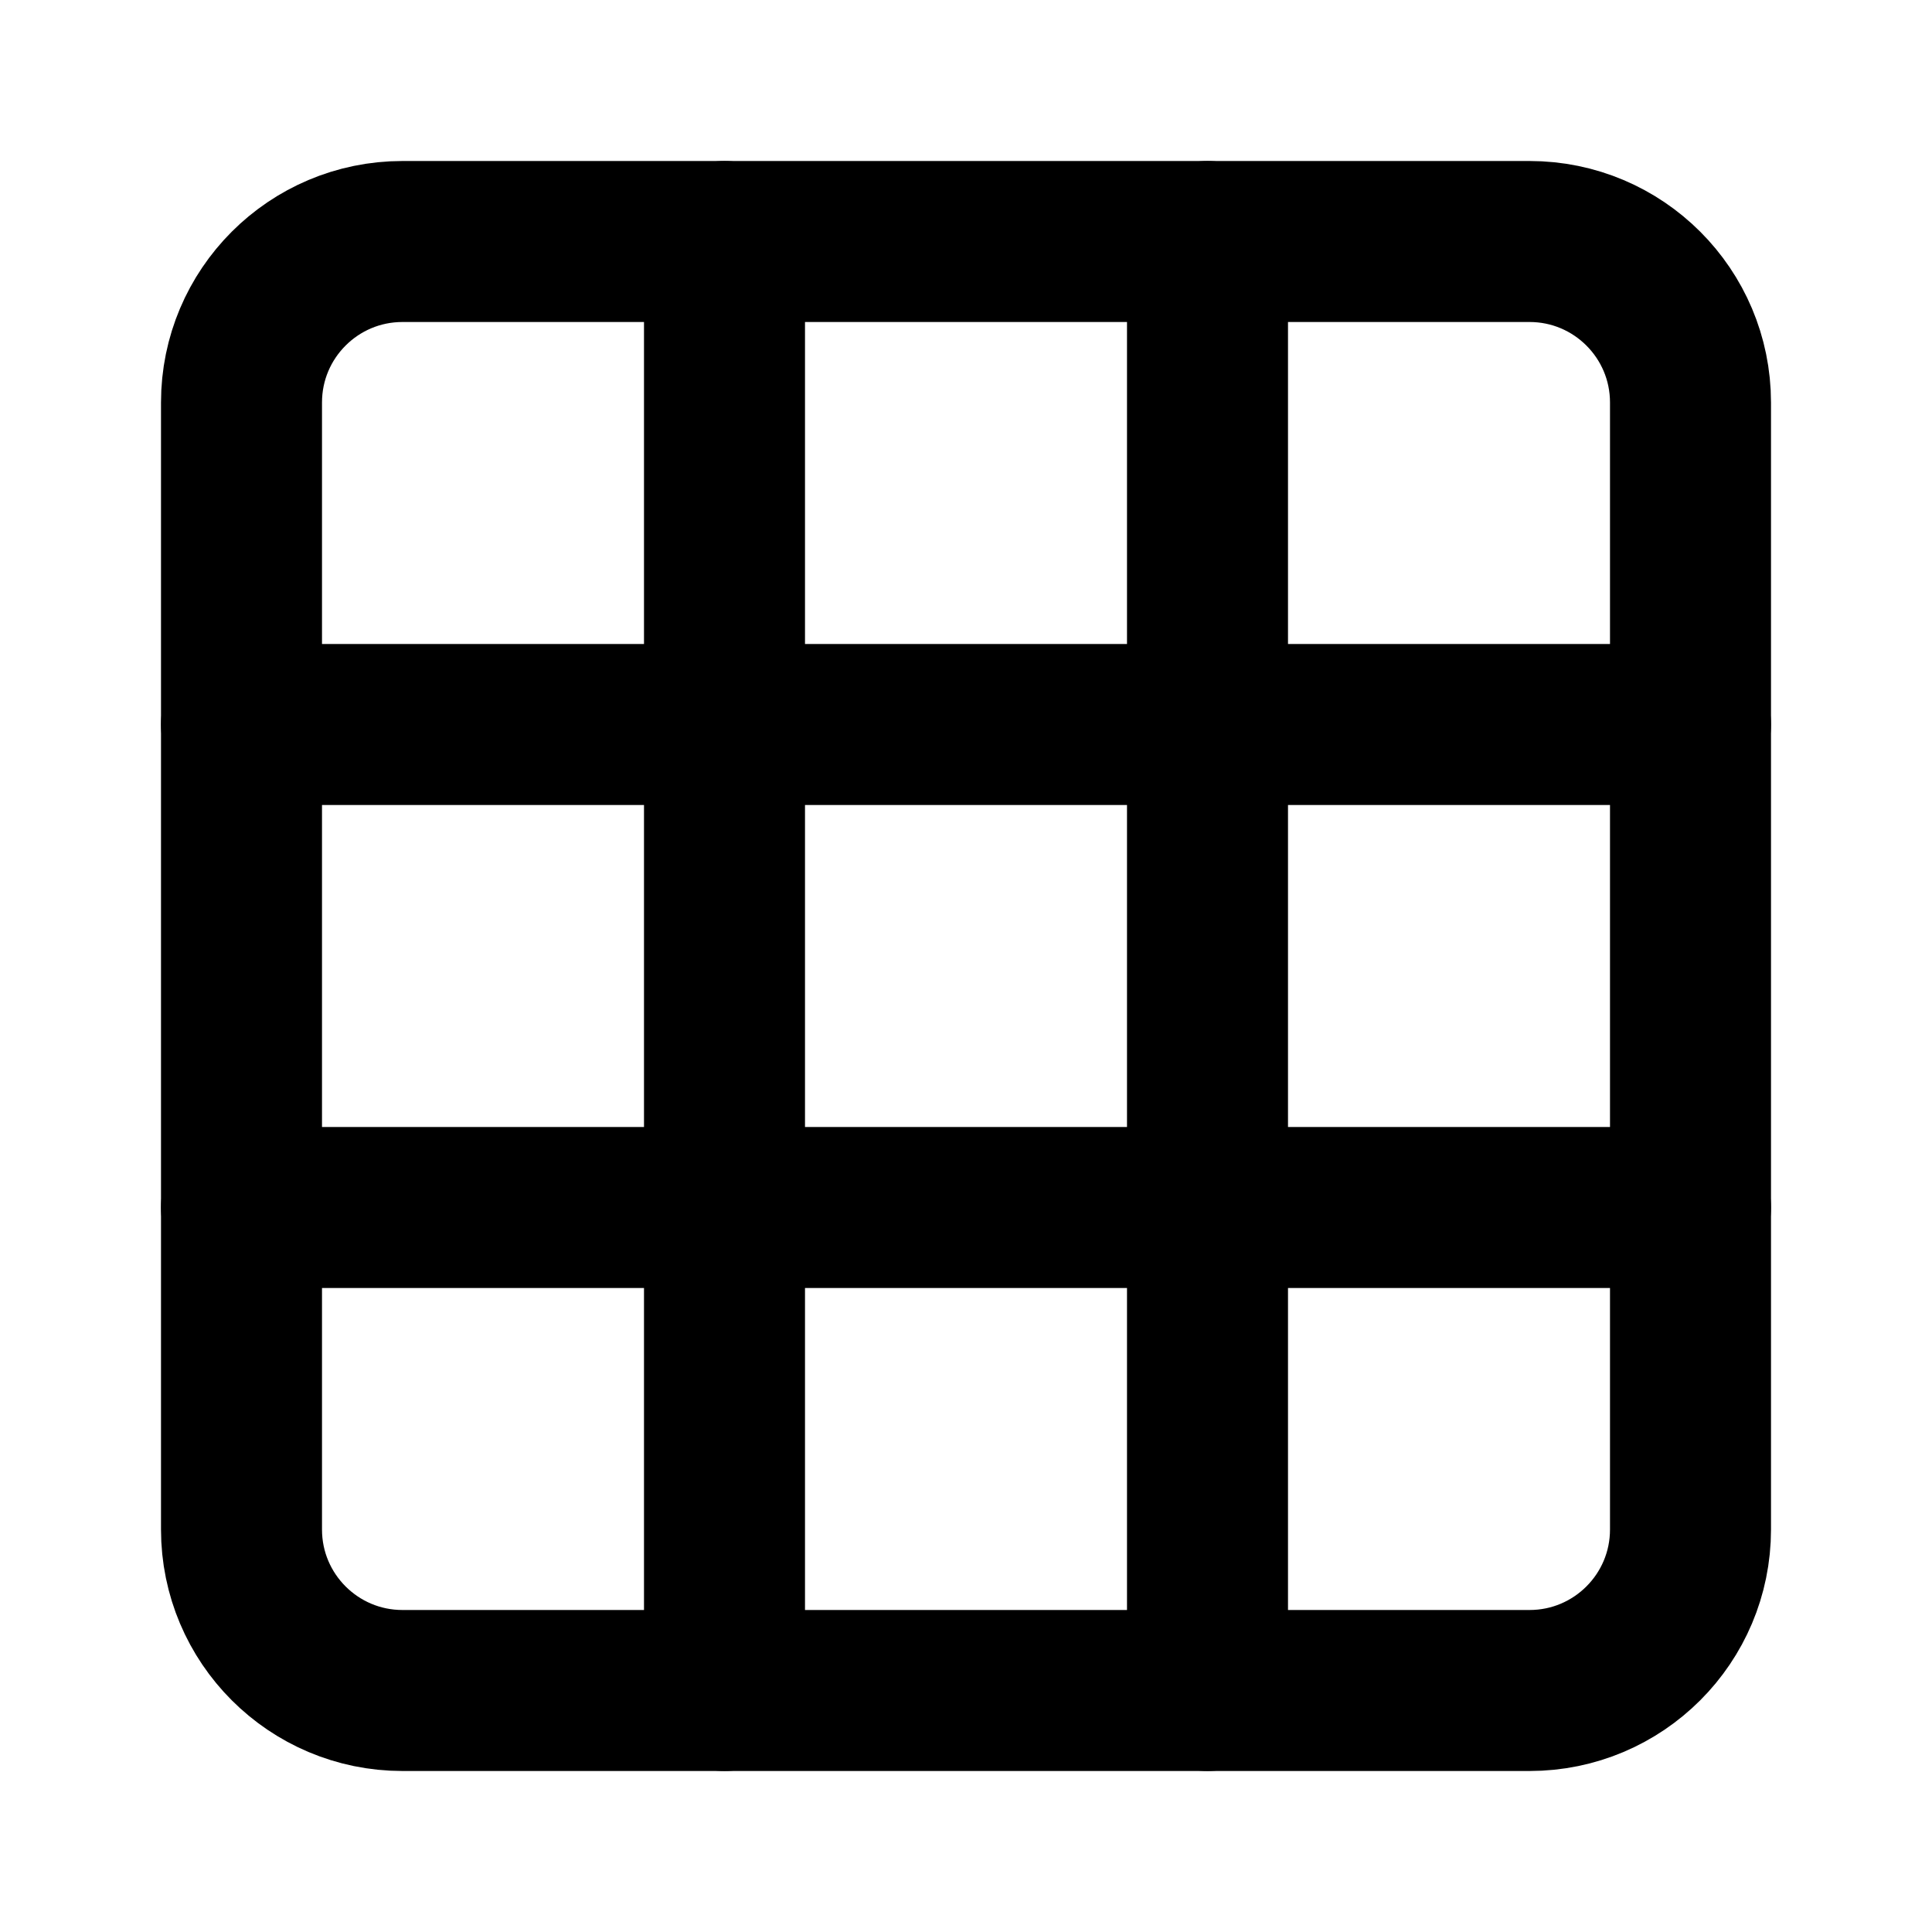
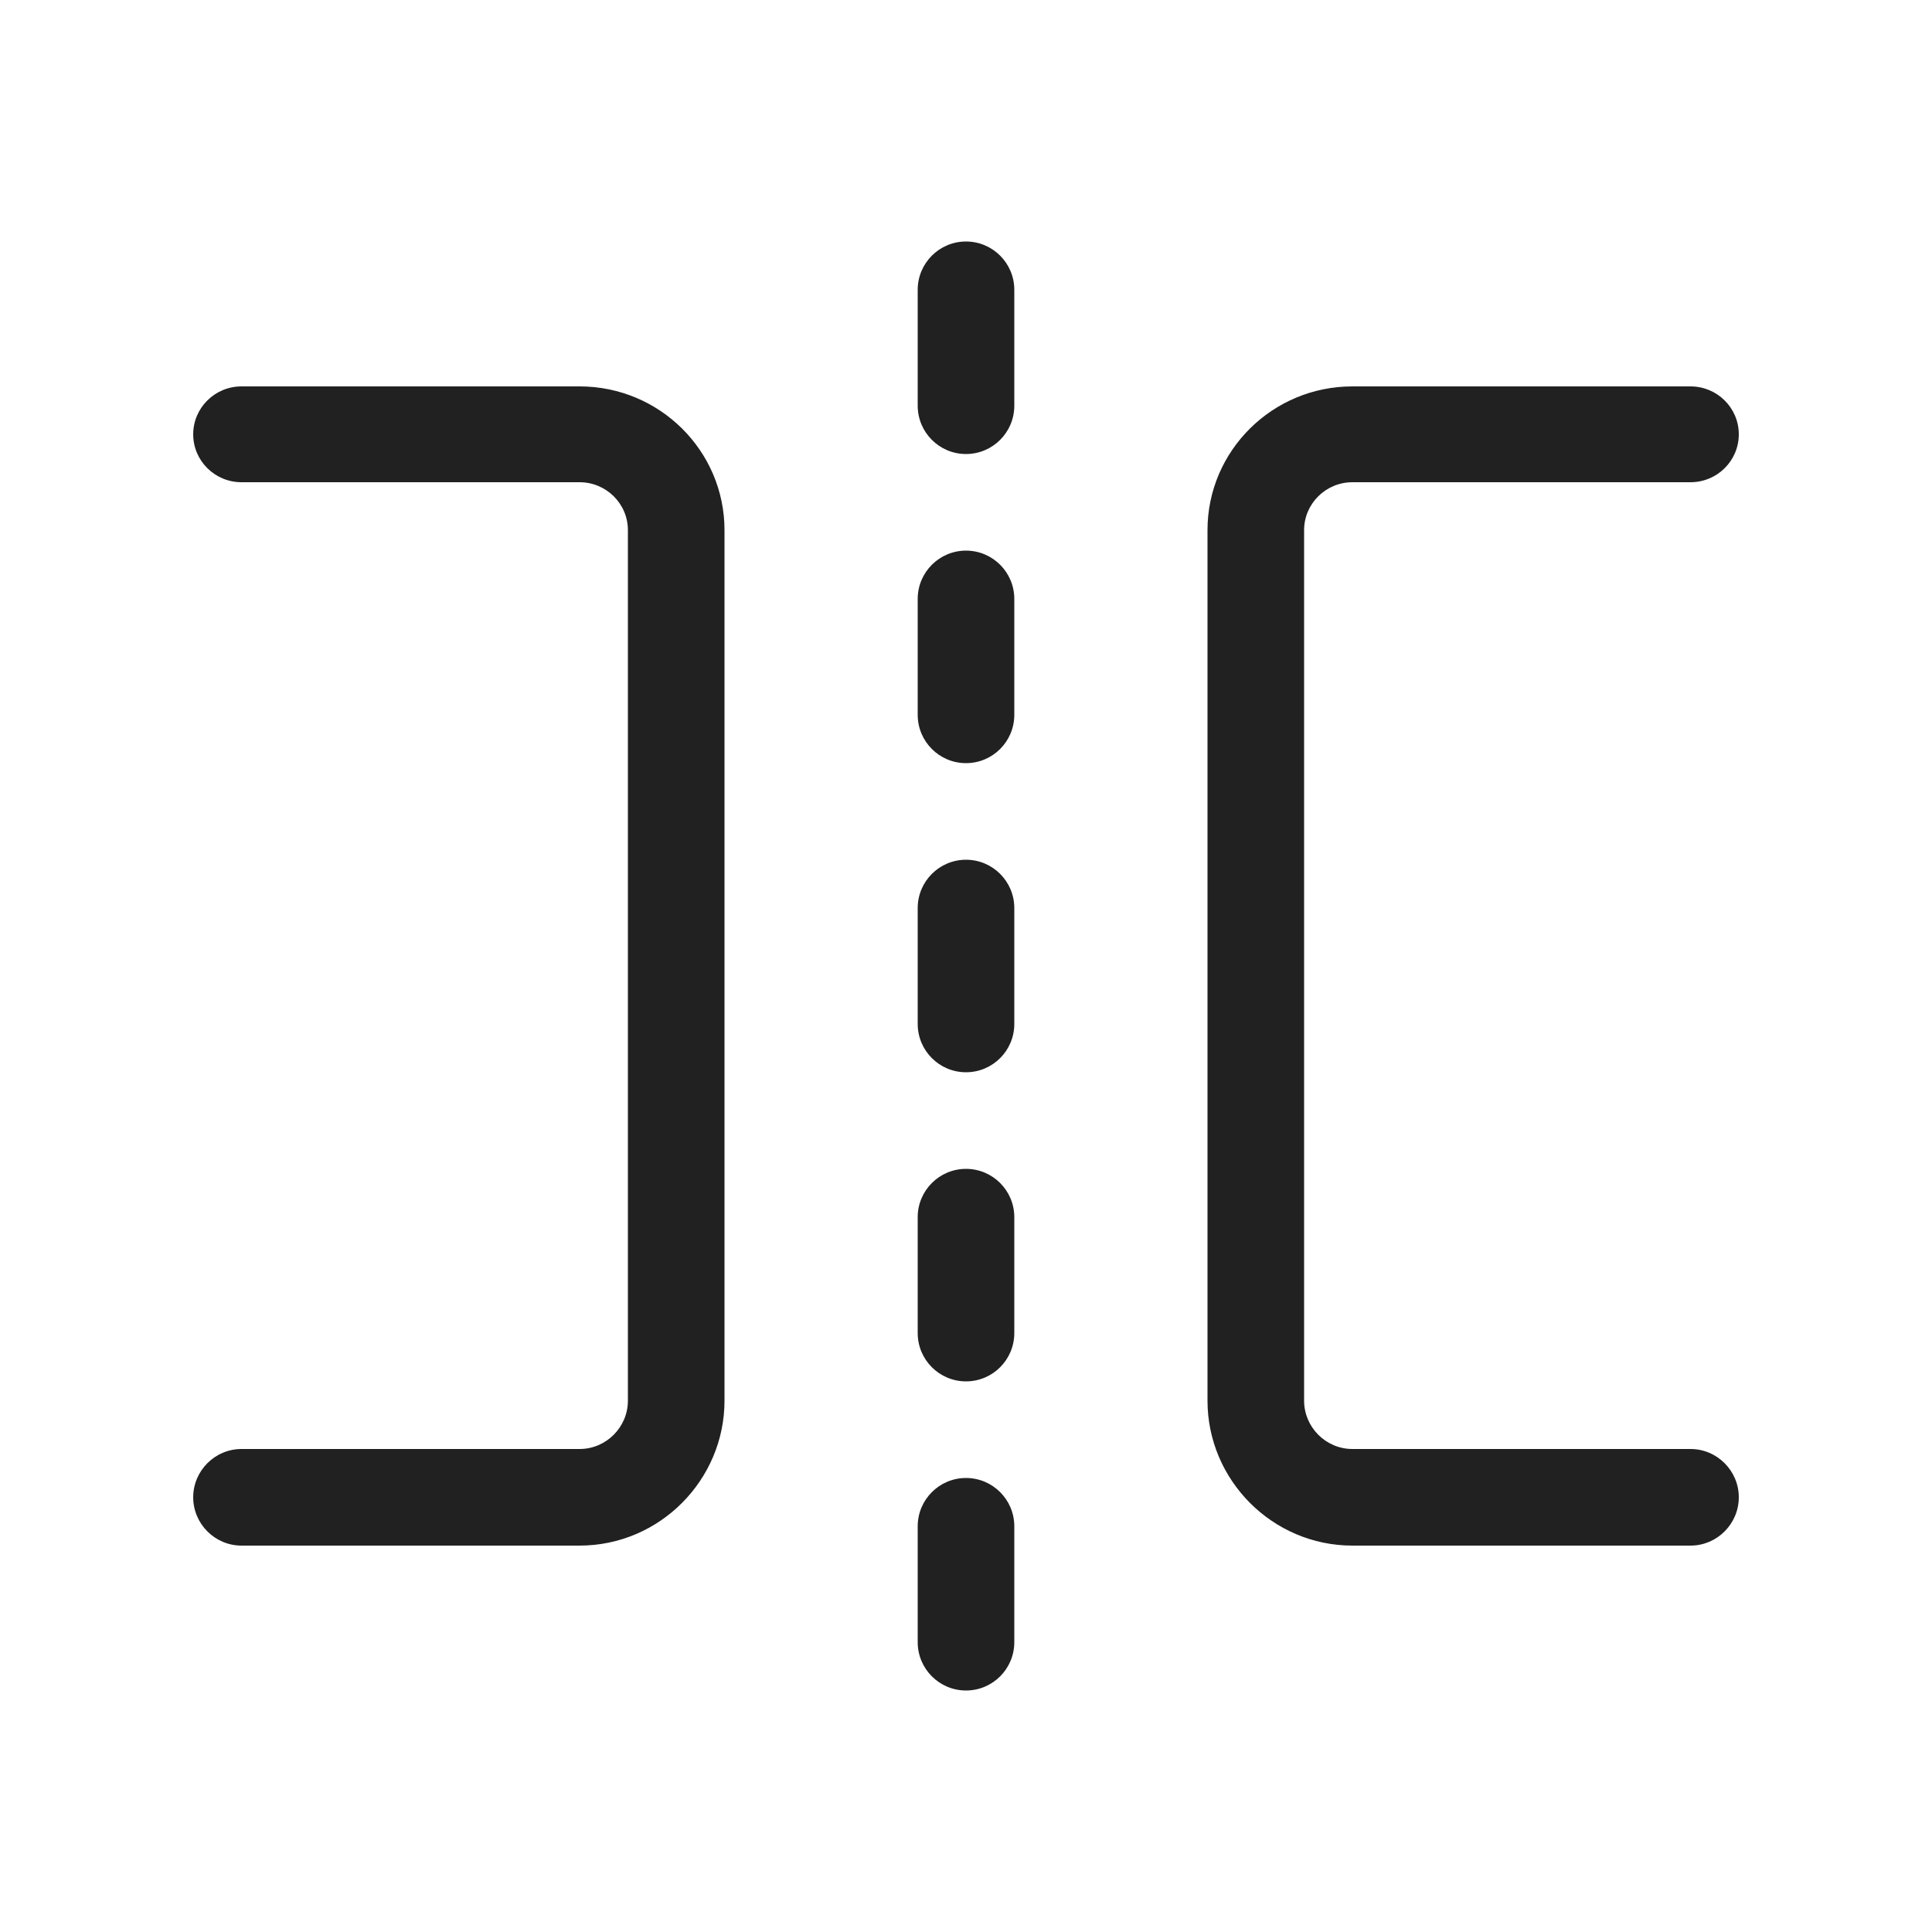
- <svg xmlns="http://www.w3.org/2000/svg" viewBox="0 0 24 24" width="100" height="100" fill="none" stroke="currentColor" stroke-width="2" stroke-linecap="round" stroke-linejoin="round">
-   <rect x="3" y="3" width="18" height="18" rx="2" ry="2" stroke="black" fill="none" />
-   <line x1="9" y1="3" x2="9" y2="21" />
-   <line x1="15" y1="3" x2="15" y2="21" />
-   <line x1="3" y1="9" x2="21" y2="9" />
-   <line x1="3" y1="15" x2="21" y2="15" />
+ <svg xmlns="http://www.w3.org/2000/svg" fill="none" height="20" viewBox="0 0 20 20" width="20">
+   <g transform="rotate(90,10,10)">
+     <path d="M16 2.5V6C16 6.828 15.321 7.5 14.5 7.5H5.488C4.667 7.5 4 6.828 4 6V2.5C4 2.224 4.222 2 4.496 2C4.77 2 4.992 2.224 4.992 2.5L4.992 6C4.992 6.275 5.214 6.5 5.488 6.5H14.5C14.774 6.5 15 6.275 15 6V2.5C15 2.224 15.226 2 15.5 2C15.774 2 16 2.224 16 2.5Z" fill="#212121" />
+     <path d="M3 9.5C2.724 9.5 2.5 9.724 2.5 10C2.5 10.276 2.724 10.5 3 10.5H4.2C4.476 10.5 4.7 10.276 4.7 10C4.7 9.724 4.476 9.5 4.2 9.5H3Z" fill="#212121" />
+     <path d="M6.2 9.5C5.924 9.5 5.7 9.724 5.7 10C5.7 10.276 5.924 10.5 6.2 10.5H7.4C7.676 10.5 7.9 10.276 7.9 10C7.9 9.724 7.676 9.5 7.4 9.5H6.2Z" fill="#212121" />
+     <path d="M8.9 10C8.9 9.724 9.124 9.5 9.4 9.5H10.6C10.876 9.5 11.1 9.724 11.1 10C11.1 10.276 10.876 10.5 10.6 10.5H9.4C9.124 10.5 8.9 10.276 8.9 10Z" fill="#212121" />
+     <path d="M12.6 9.5C12.324 9.5 12.1 9.724 12.1 10C12.1 10.276 12.324 10.5 12.6 10.5H13.8C14.076 10.5 14.3 10.276 14.3 10C14.3 9.724 14.076 9.5 13.8 9.5H12.6Z" fill="#212121" />
+     <path d="M15.3 10C15.3 9.724 15.524 9.5 15.8 9.5H17C17.276 9.5 17.5 9.724 17.5 10C17.5 10.276 17.276 10.5 17 10.5H15.8C15.524 10.5 15.3 10.276 15.3 10Z" fill="#212121" />
+     <path d="M16 14V17.5C16 17.776 15.774 18 15.5 18C15.226 18 15 17.776 15 17.5V14C15 13.725 14.774 13.5 14.5 13.5H5.488C5.214 13.5 4.992 13.725 4.992 14L4.992 17.5C4.992 17.776 4.77 18 4.496 18C4.222 18 4 17.776 4 17.5V14C4 13.172 4.667 12.5 5.488 12.5H14.5C15.321 12.5 16 13.172 16 14Z" fill="#212121" />
+   </g>
</svg>
